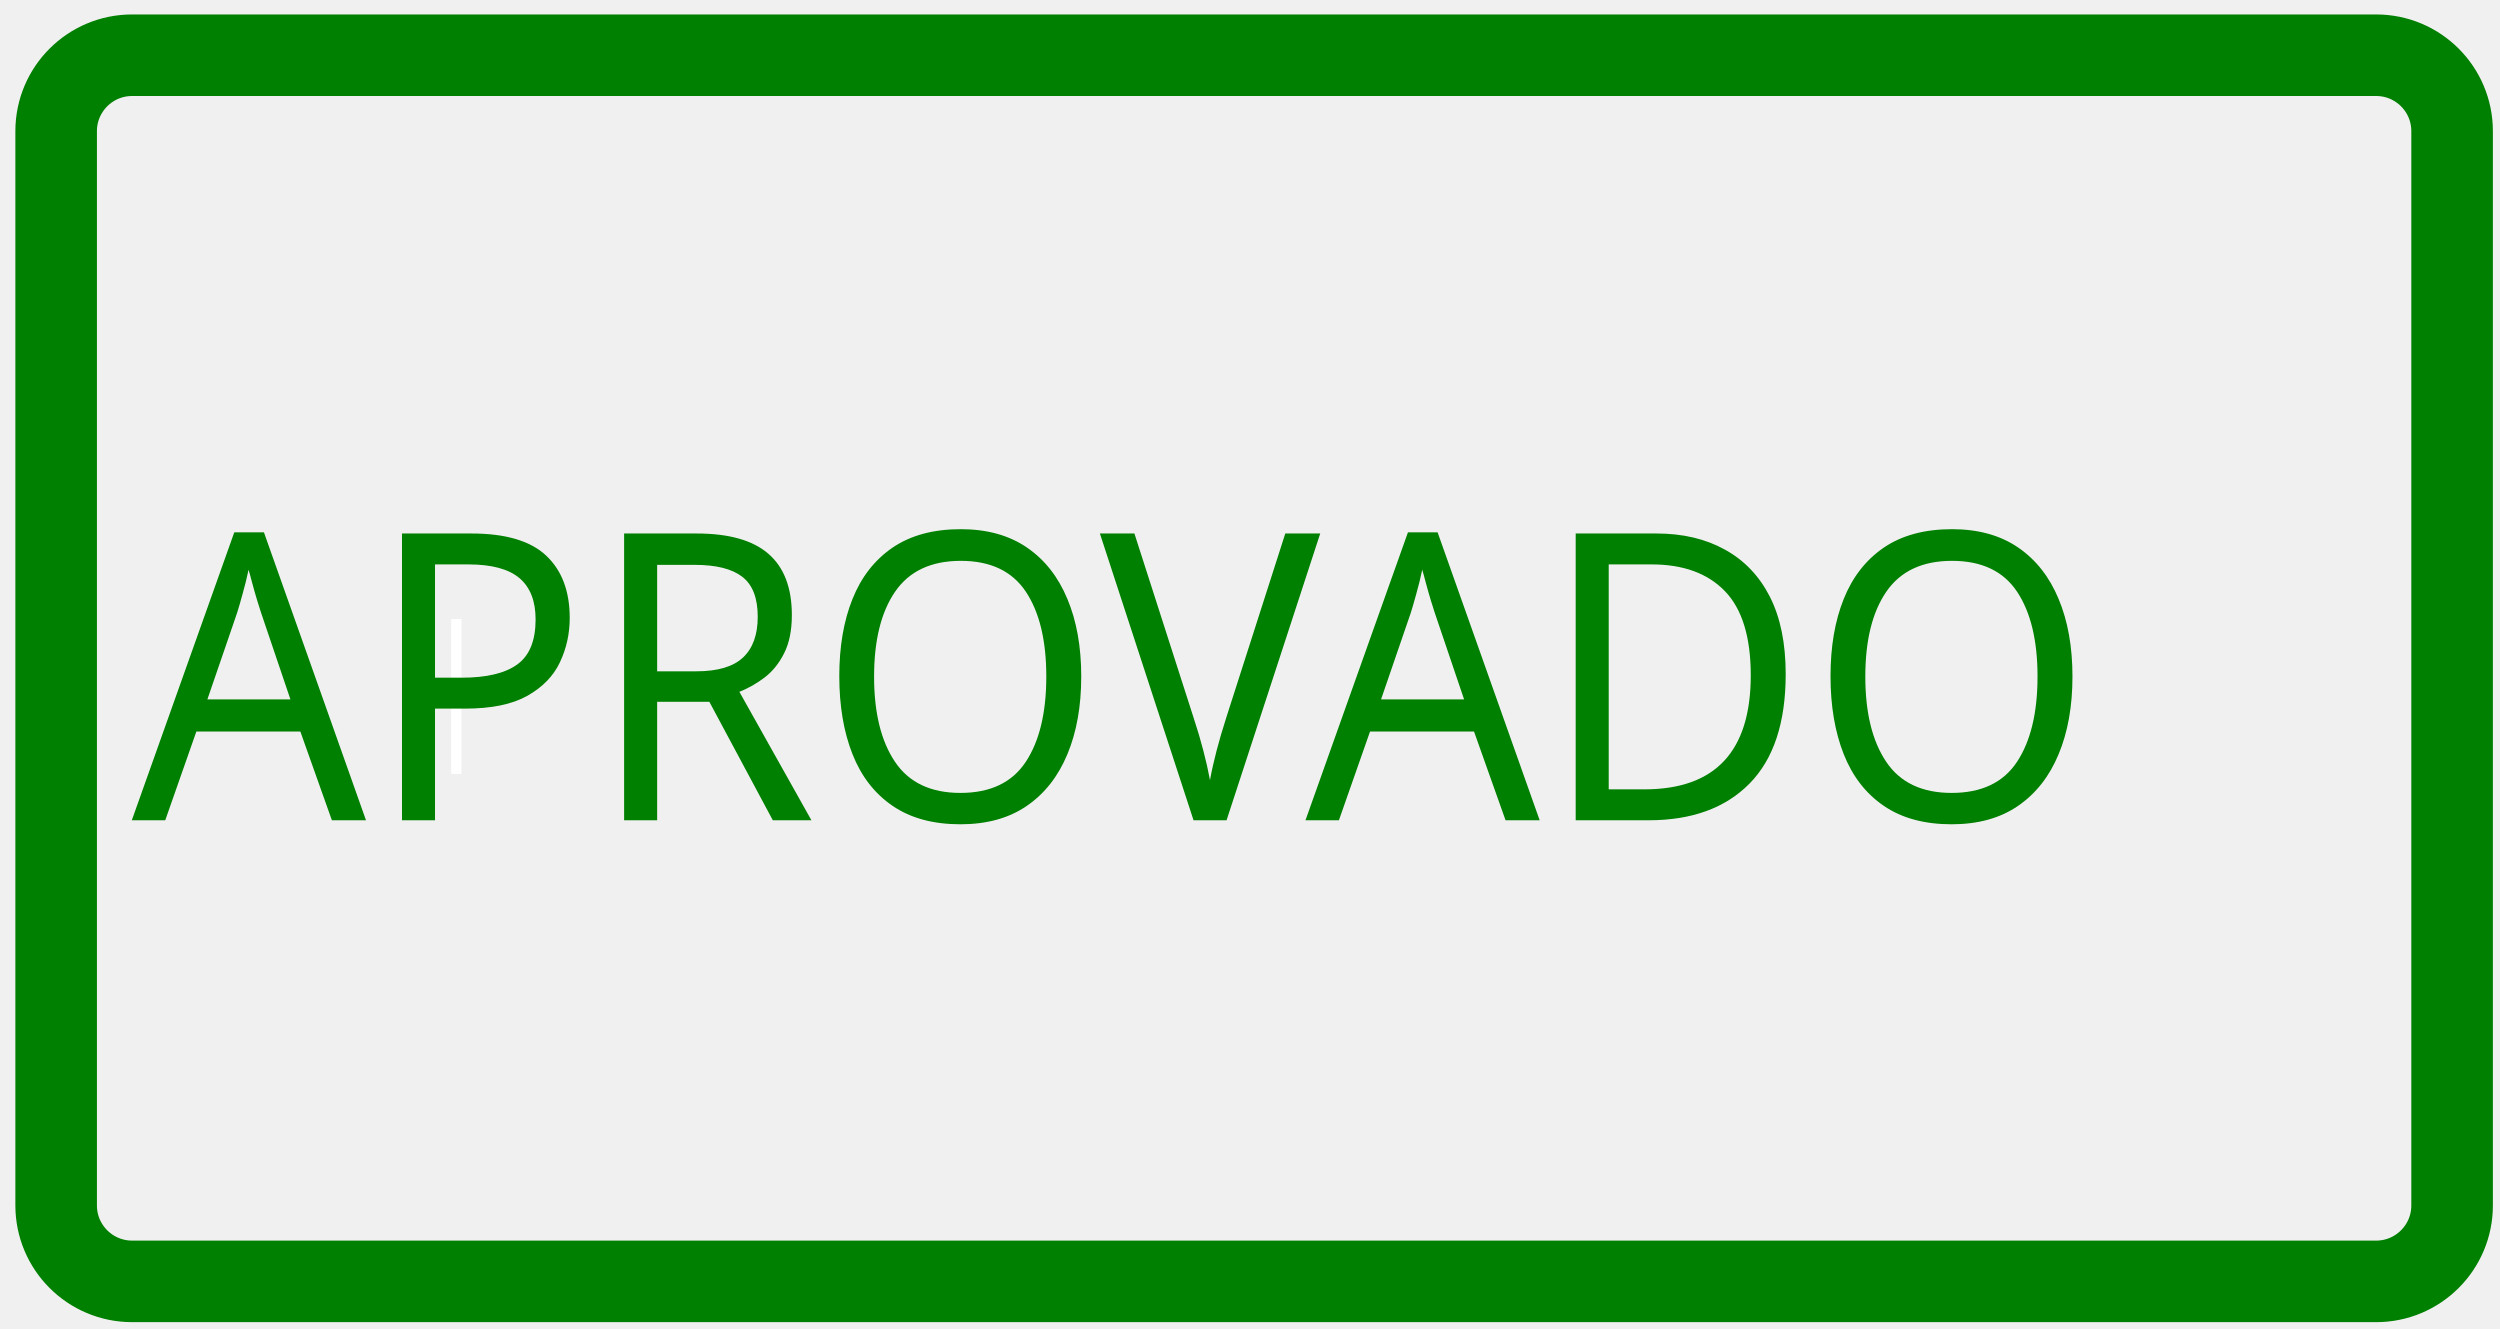
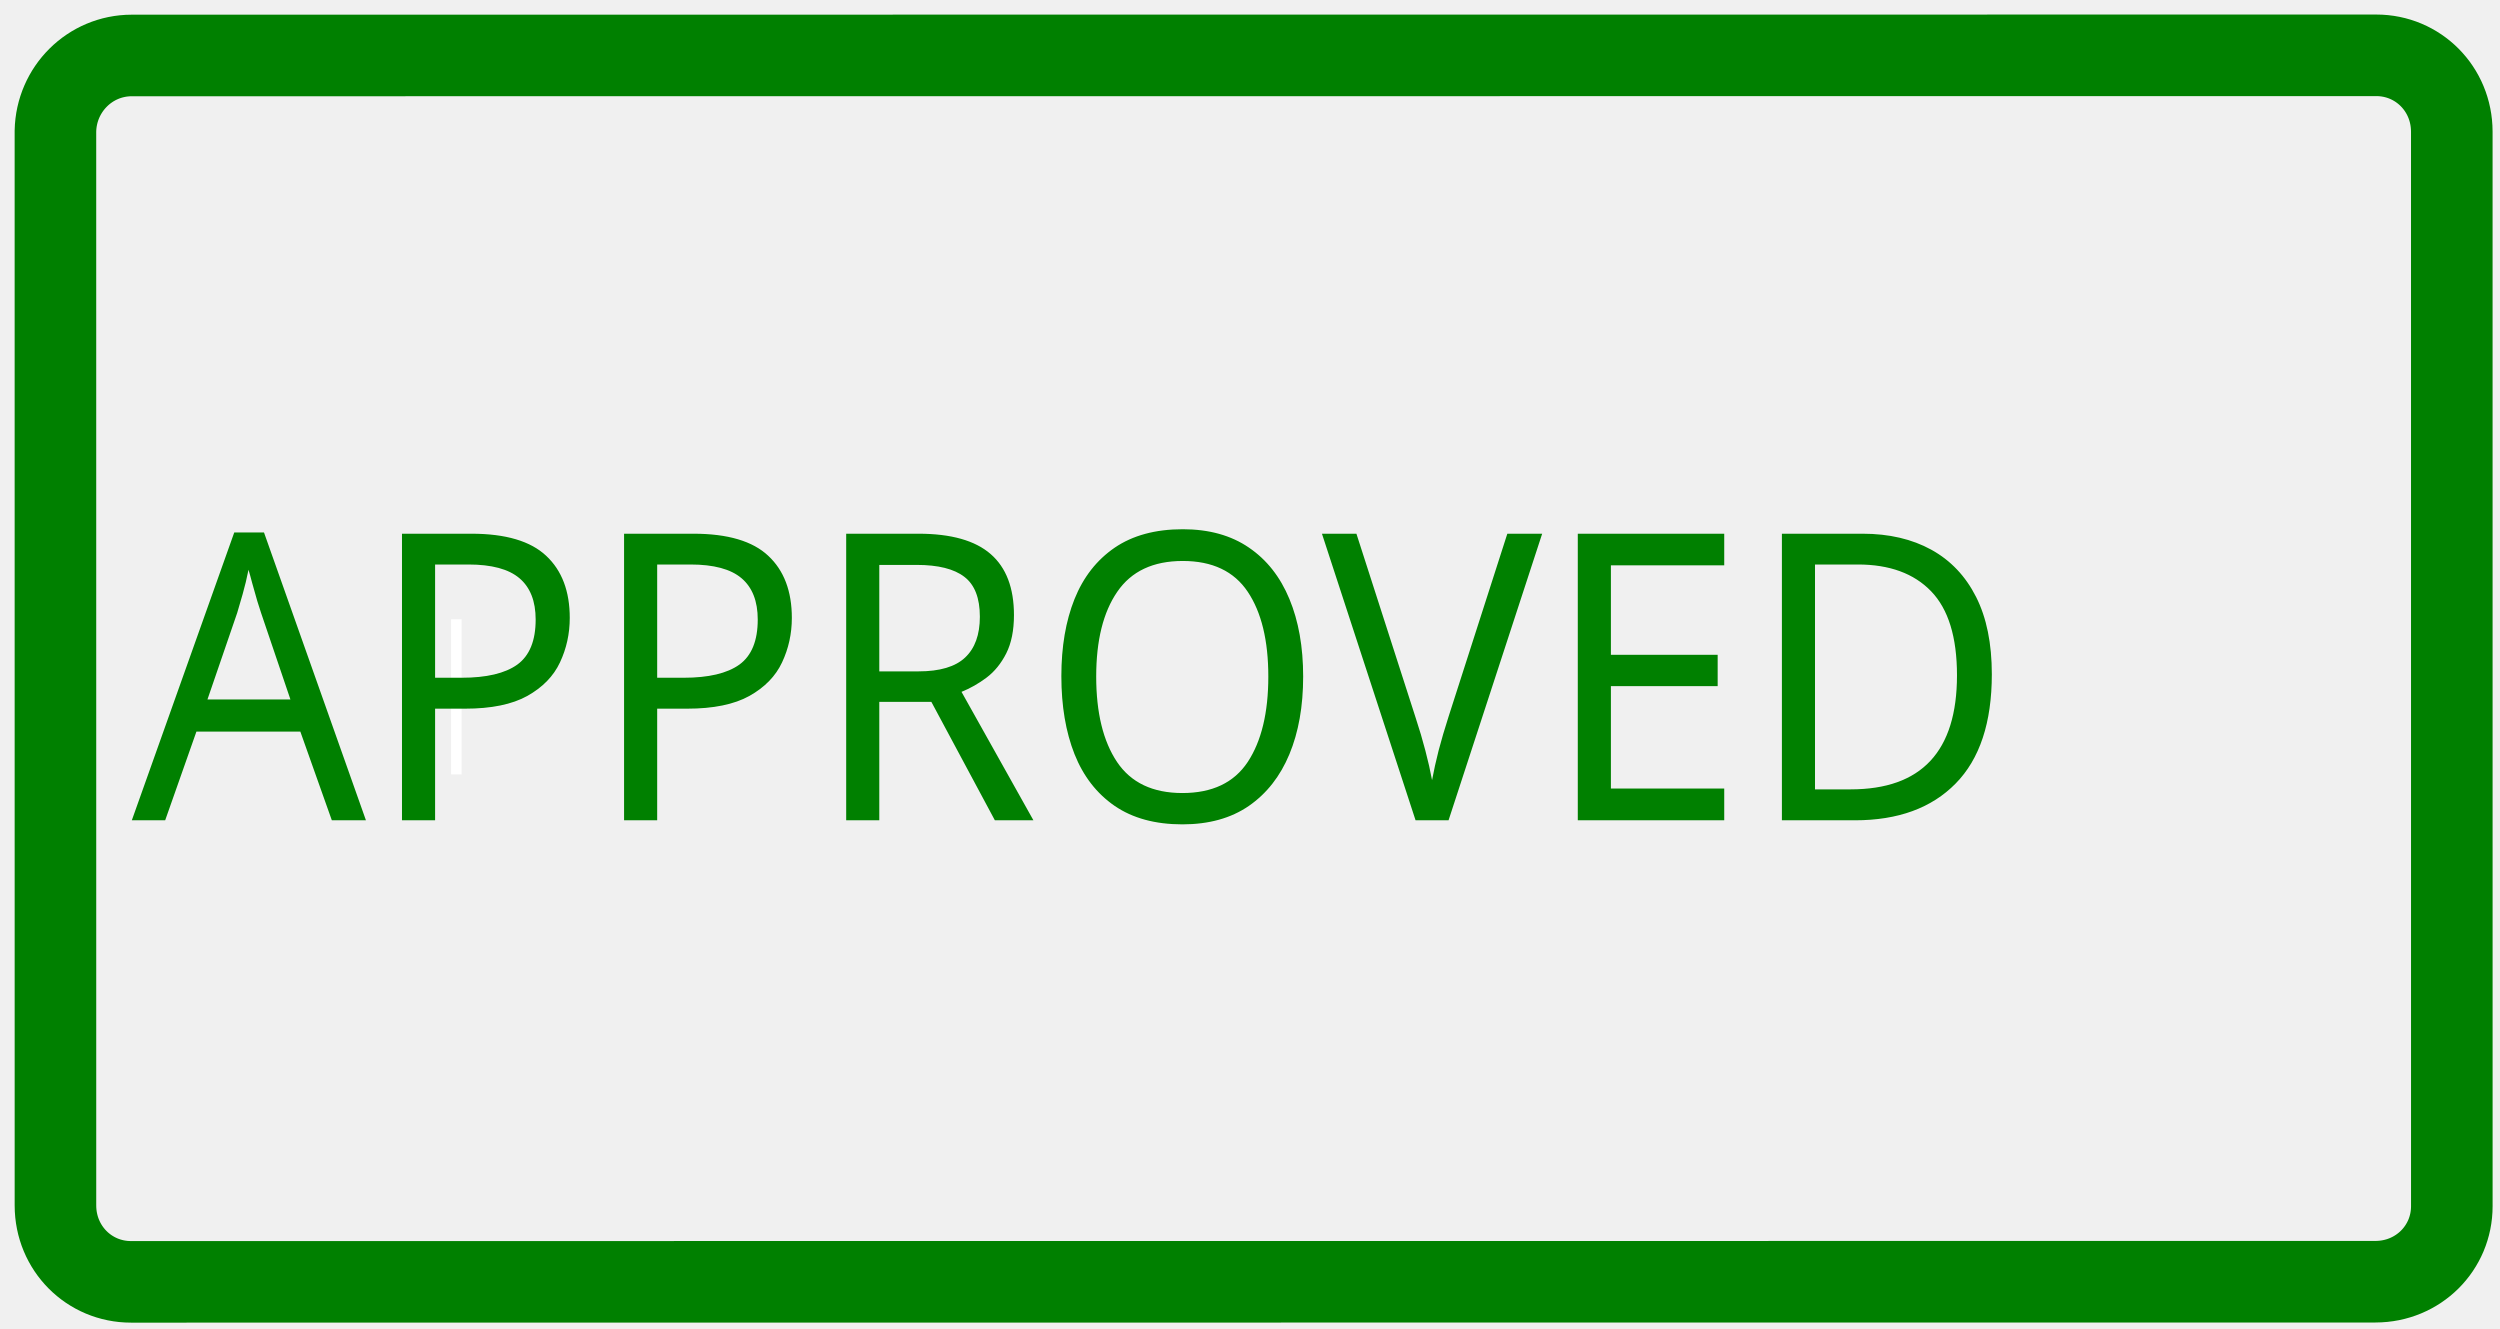
- <svg xmlns="http://www.w3.org/2000/svg" width="288" height="153" viewBox="0 0 288 153" id="svg3707" version="1.1">
-   <defs id="defs3729" />
-   <g label="Layer 1" id="imagebot_13">
-     <g label="Layer 1" transform="rotate(44.8206 143.815 76.4874) matrix(0.74277 -0.73942 0.73942 0.74277 216.036 -125.68)" id="imagebot_14" stroke="#339900" fill="#339900">
-       <rect style="fill:#ffffff;stroke:#ffffff;stroke-width:0.954" id="rect3737" width="0.183" height="16.078" x="-272.005" y="83.787" transform="matrix(0.9999996,8.7095535e-4,-8.7095535e-4,0.9999996,0,0)" />
-       <text xml:space="preserve" style="font-style:normal;font-weight:normal;font-size:42.202px;line-height:125%;font-family:Sans;letter-spacing:0px;word-spacing:0px;fill:#000000;fill-opacity:1;stroke:none;stroke-width:1px;stroke-linecap:butt;stroke-linejoin:miter;stroke-opacity:1" x="-321.674" y="100.815" id="text3760" transform="matrix(0.9561777,8.3278842e-4,-9.1087106e-4,1.04583,0,0)">
-         <tspan id="tspan3762" x="-321.674" y="100.815" style="font-style:normal;font-variant:normal;font-weight:normal;font-stretch:normal;font-family:'Arial Black';-inkscape-font-specification:'Arial Black, ';fill:#008000">APROVADO</tspan>
-       </text>
-       <rect style="fill:none;stroke:#008000;stroke-width:8.965;stroke-miterlimit:4;stroke-dasharray:none" id="rect3824" width="263.355" height="134.774" x="-315.895" y="21.342" transform="matrix(0.9999996,8.7095535e-4,-8.7095535e-4,0.9999996,0,0)" ry="8.349" />
+ <svg xmlns="http://www.w3.org/2000/svg" version="1.1" id="svg3707" x="0px" y="0px" viewBox="0 0 288 153" style="enable-background:new 0 0 288 153;" xml:space="preserve">
+   <style type="text/css">
+ 	.st0{fill:#FFFFFF;stroke:#FFFFFF;stroke-width:0.954;}
+ 	.st1{fill:#008000;}
+ 	.st2{font-family:'Arial-Black';}
+ 	.st3{font-size:46.257px;}
+ 	.st4{fill:none;stroke:#008000;stroke-width:8.966;}
+ </style>
+   <g id="imagebot_13">
+     <g id="imagebot_14" transform="rotate(44.8206 143.815 76.4874) matrix(0.74277 -0.73942 0.73942 0.74277 216.036 -125.68)">
+       <rect id="rect3737" x="-272.1" y="83.5" transform="matrix(-1 -8.685903e-04 8.685903e-04 -1 -544.0666 182.9412)" class="st0" width="0.2" height="16.1" />
+       <text transform="matrix(0.8723 7.599207e-04 -8.311716e-04 0.9541 -307.6693 105.1675)" class="st1 st2 st3">APPROVED</text>
+       <path id="rect3824" class="st4" d="M-307.6,21.1l246.7,0.2c4.6,0,8.3,3.7,8.3,8.4l-0.1,118.1c0,4.6-3.7,8.3-8.4,8.3l-246.7-0.2    c-4.6,0-8.3-3.7-8.3-8.4l0.1-118.1C-315.9,24.8-312.2,21.1-307.6,21.1z" />
    </g>
  </g>
</svg>
